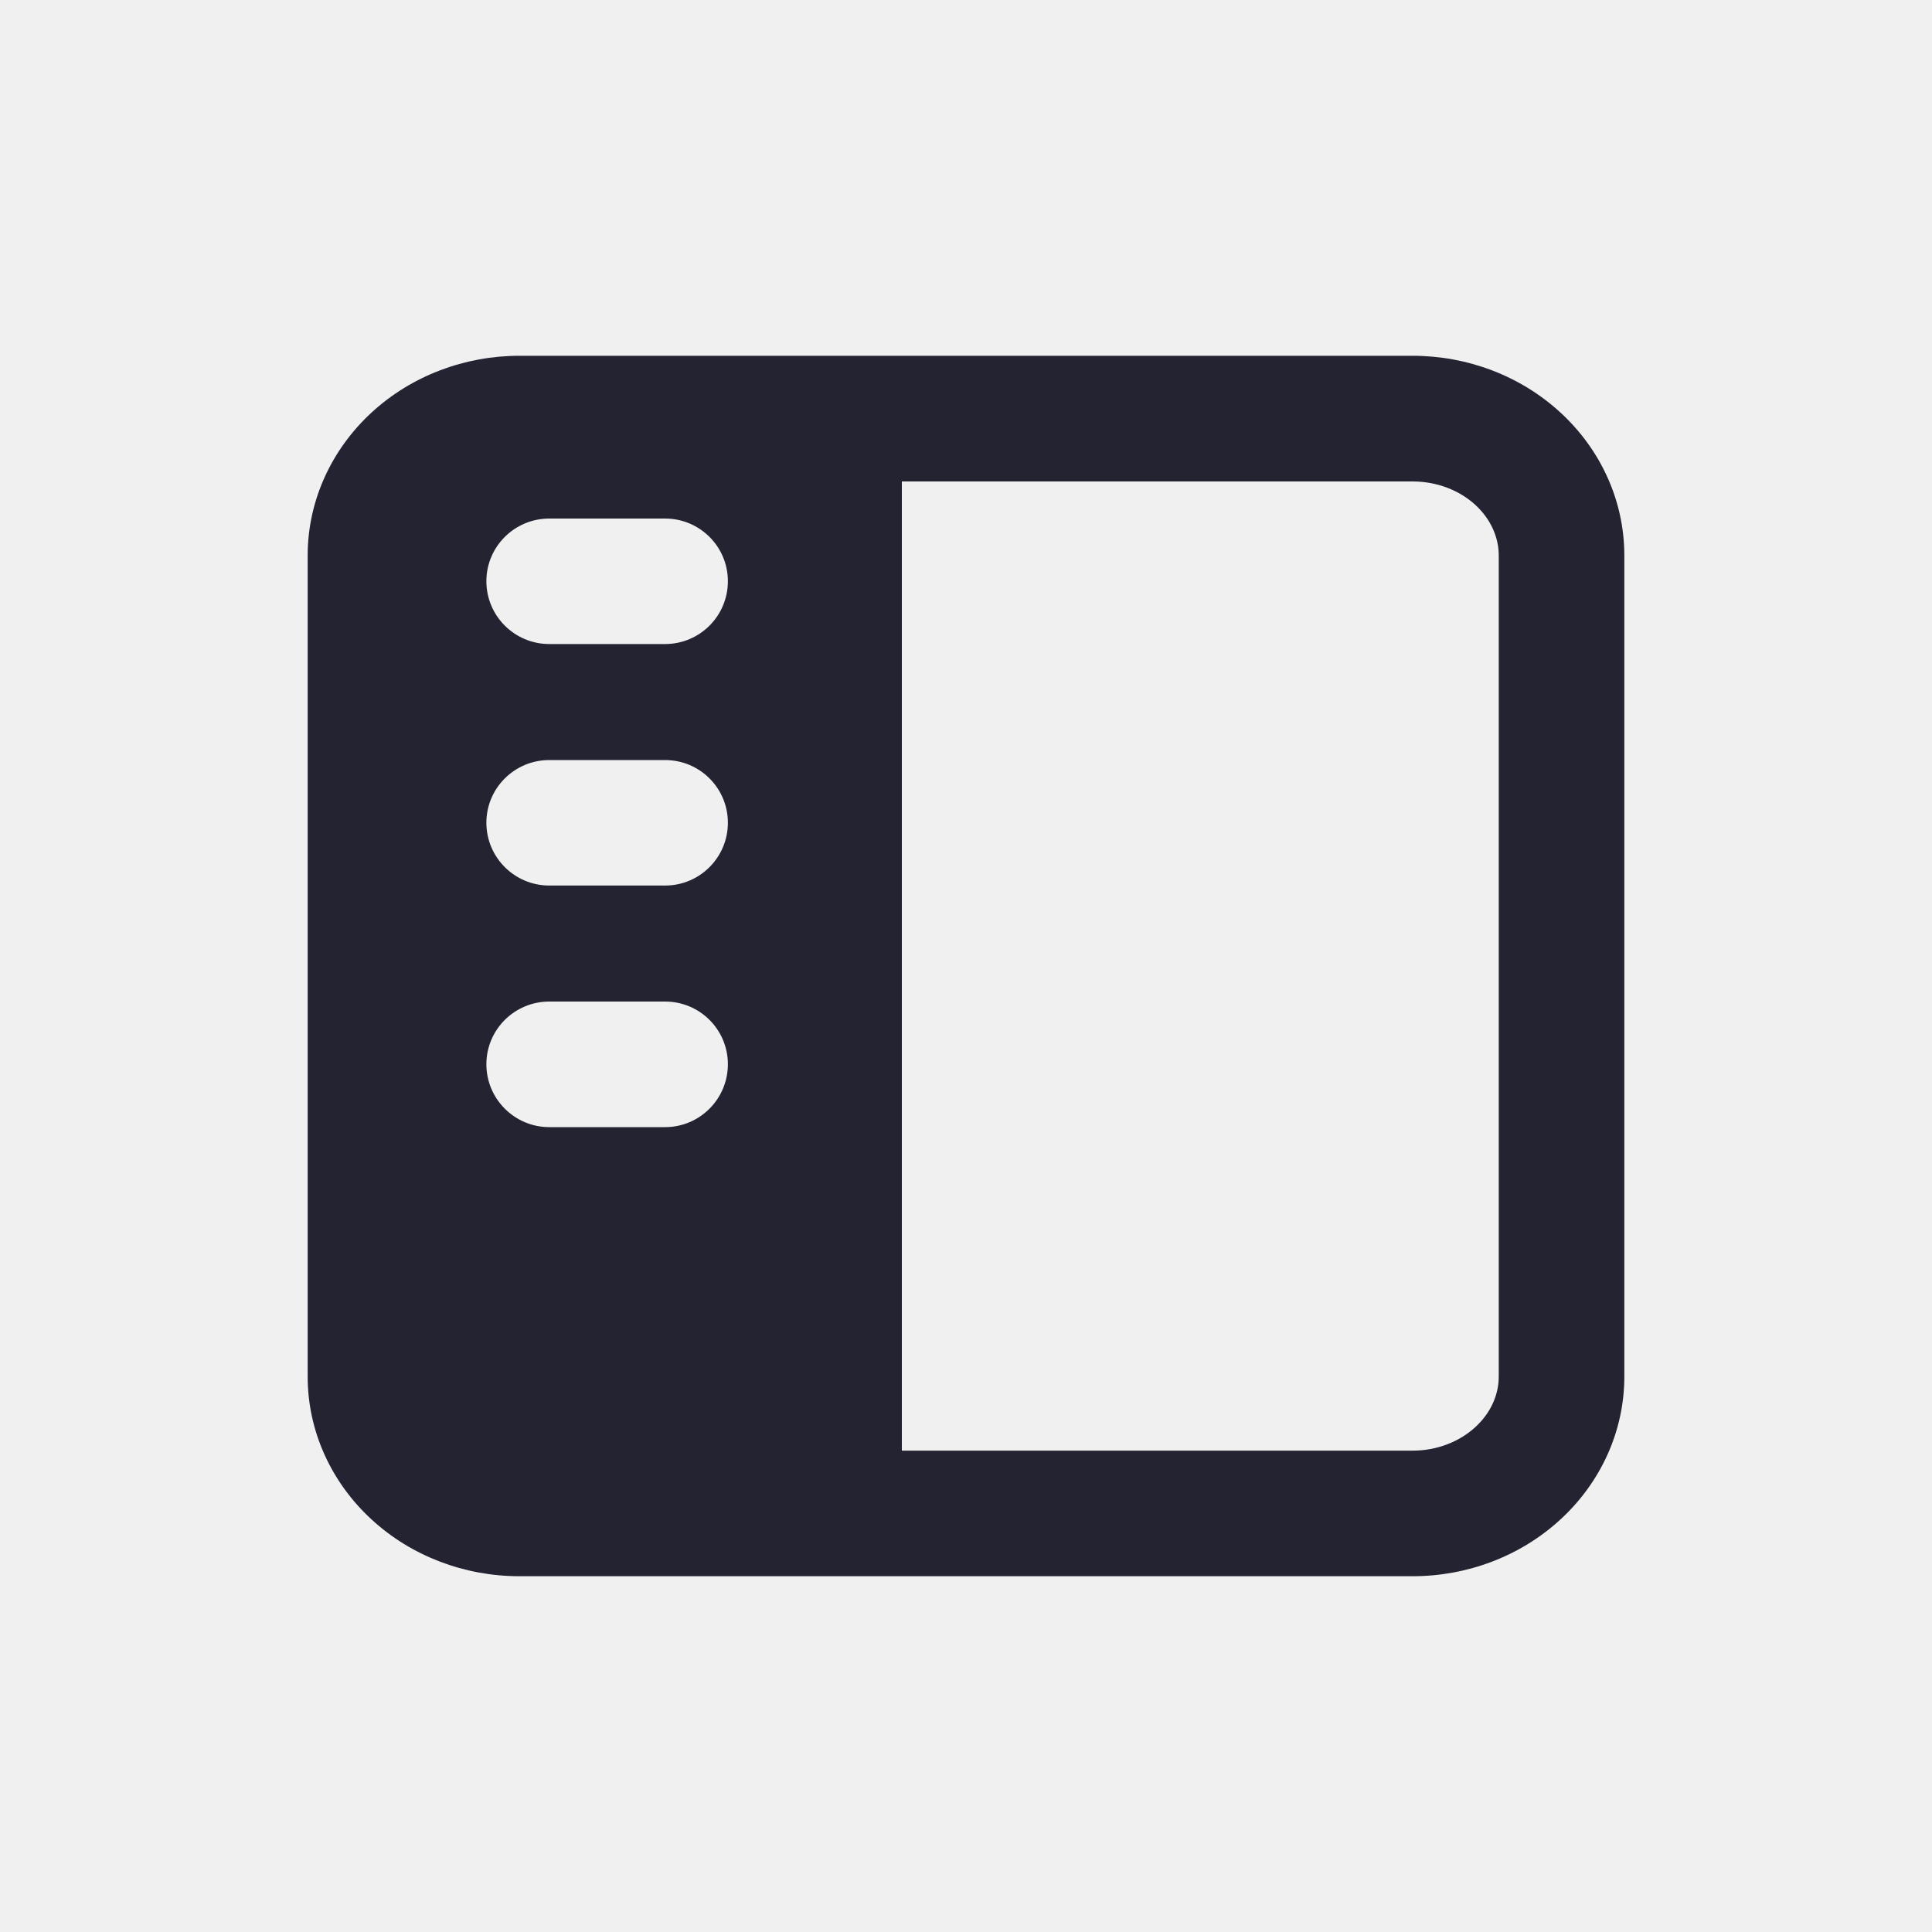
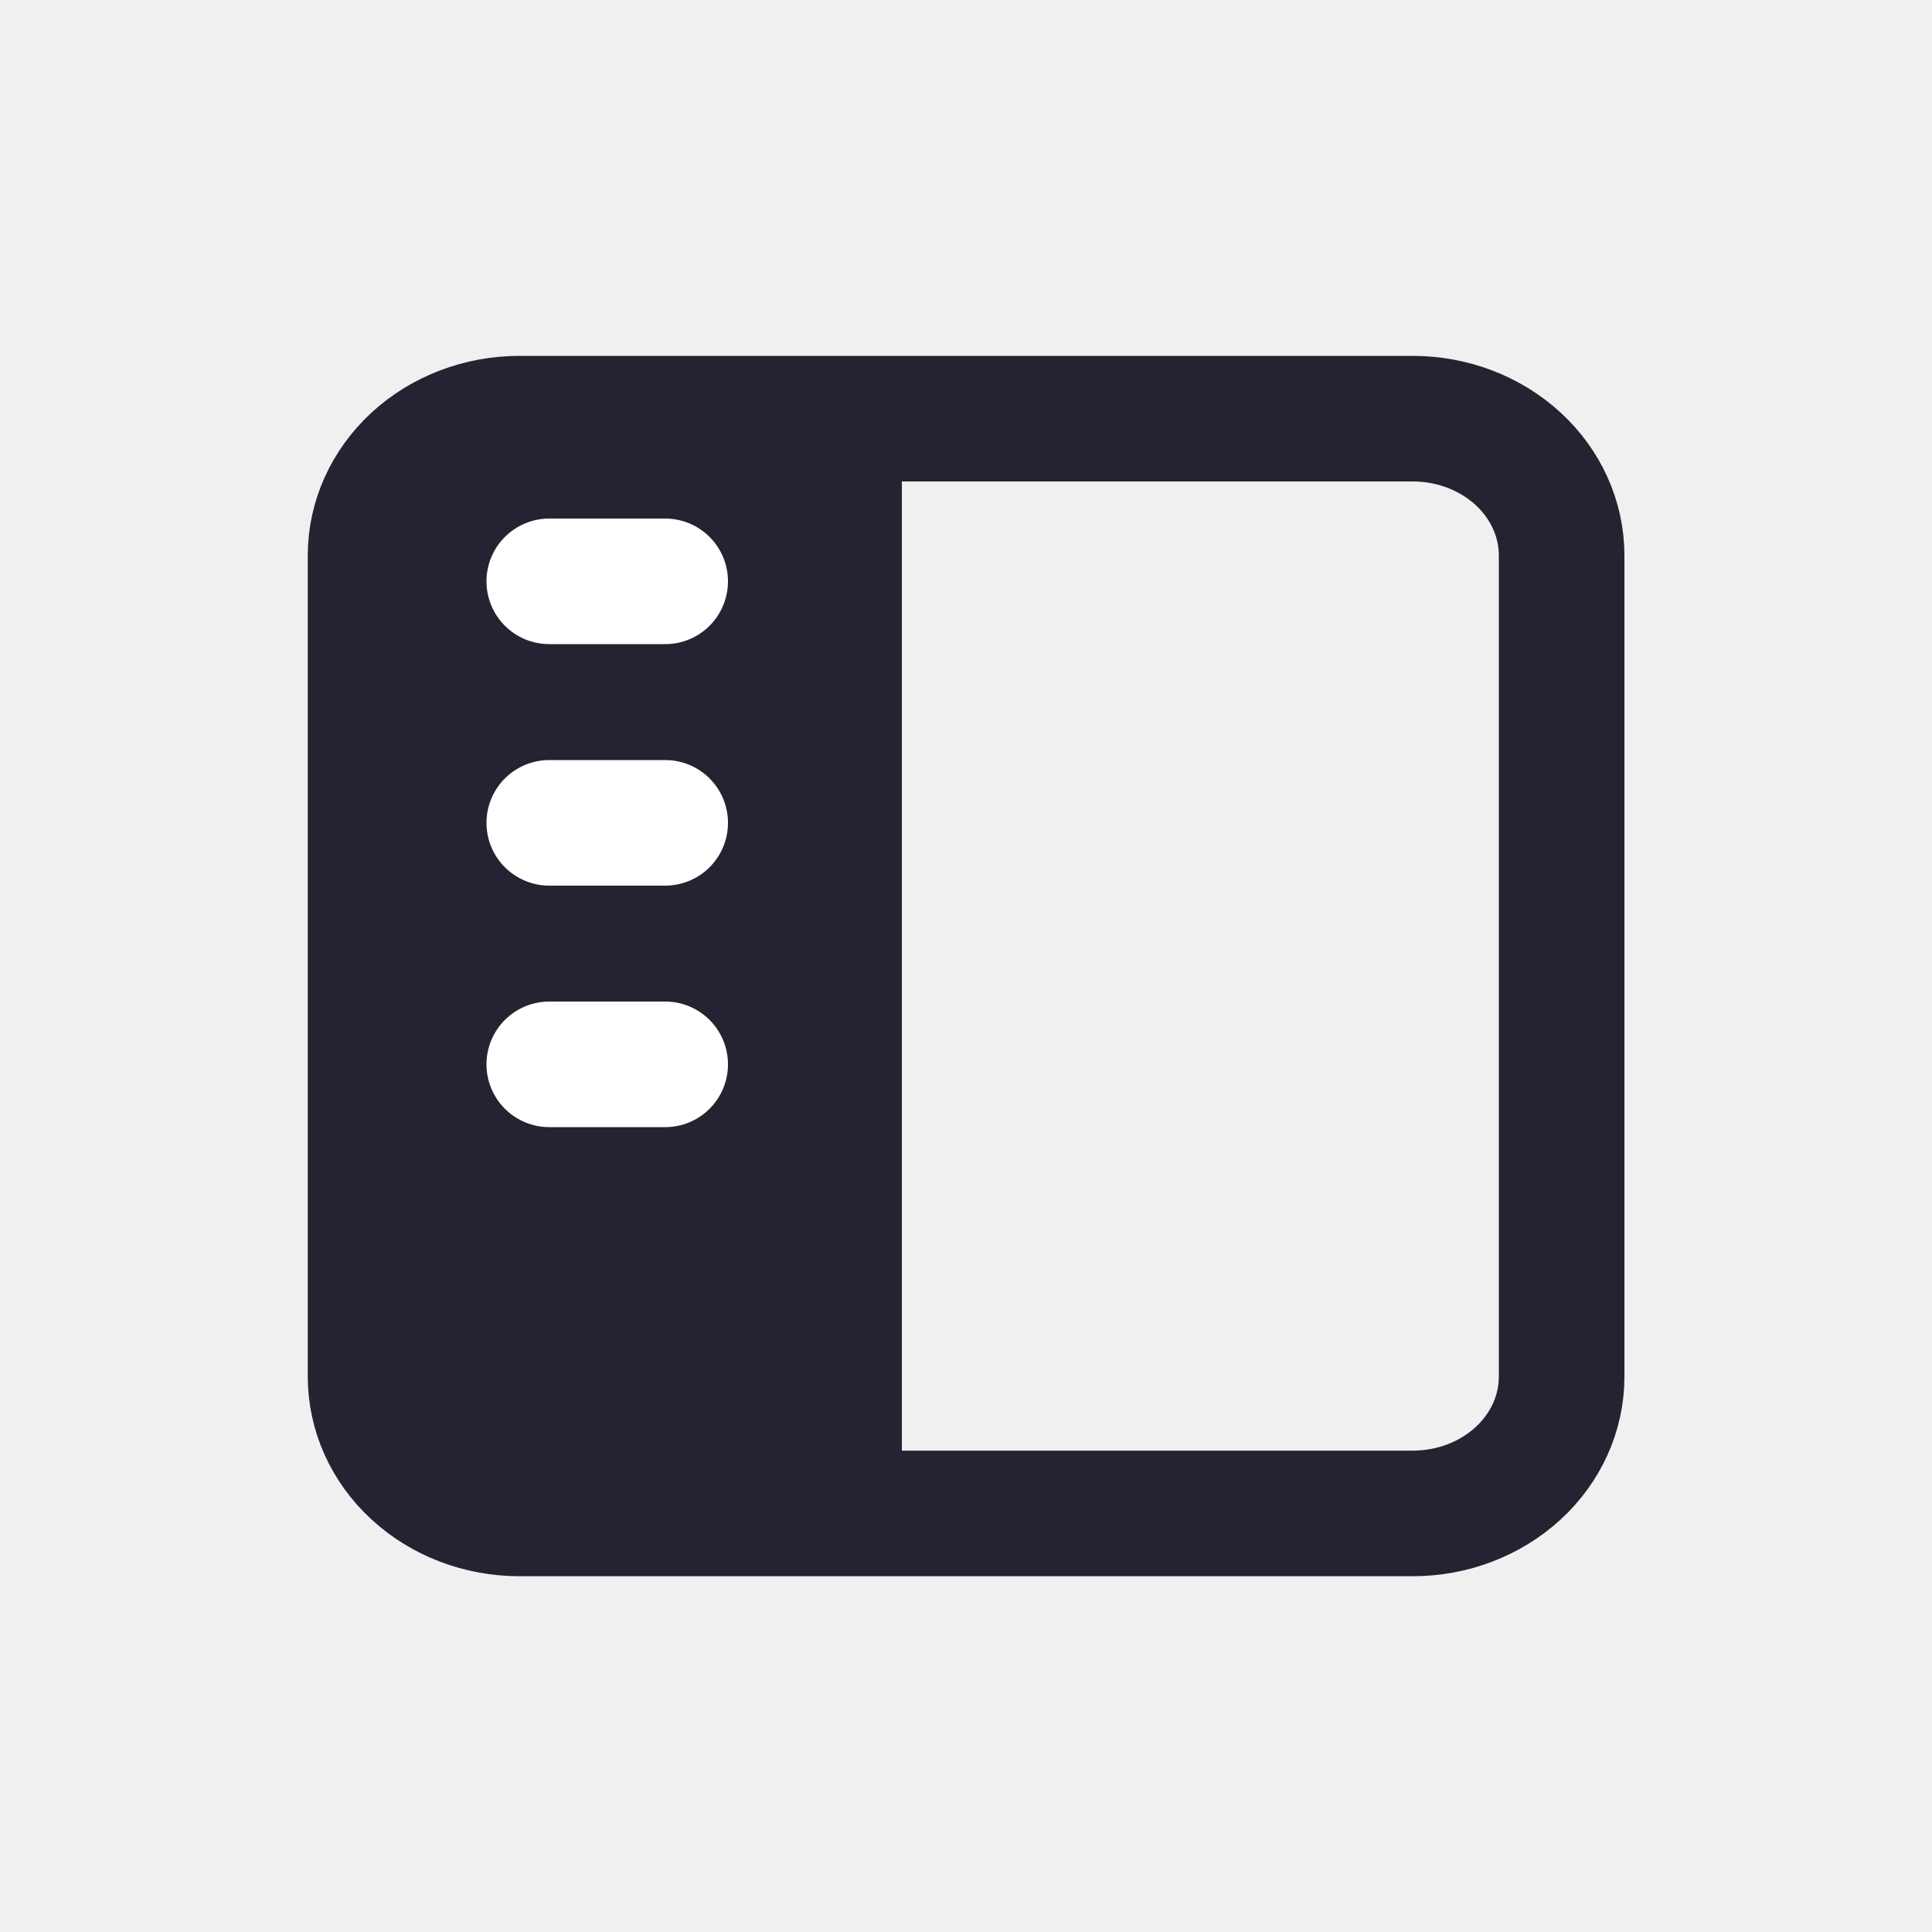
<svg xmlns="http://www.w3.org/2000/svg" width="20" height="20" viewBox="0 0 20 20" fill="none">
-   <path d="M14.624 3.683C15.188 3.683 15.739 3.889 16.153 4.27C16.57 4.653 16.815 5.184 16.815 5.75V14.251C16.815 14.817 16.569 15.348 16.153 15.73C15.739 16.111 15.188 16.317 14.624 16.317H5.376C4.812 16.317 4.261 16.111 3.847 15.73C3.431 15.348 3.185 14.817 3.185 14.251V5.75C3.185 5.184 3.431 4.653 3.847 4.27C4.261 3.889 4.812 3.683 5.376 3.683H14.624ZM9.336 15.017H14.624C14.877 15.017 15.11 14.923 15.273 14.773C15.435 14.624 15.515 14.435 15.515 14.251V5.75C15.515 5.566 15.435 5.376 15.273 5.227C15.11 5.077 14.877 4.984 14.624 4.984H9.336V15.017ZM5.686 10.368C5.327 10.368 5.035 10.658 5.035 11.017C5.035 11.376 5.327 11.668 5.686 11.668H6.885C7.244 11.668 7.535 11.376 7.535 11.017C7.535 10.658 7.244 10.368 6.885 10.368H5.686ZM5.686 7.868C5.327 7.868 5.035 8.158 5.035 8.517C5.035 8.876 5.327 9.167 5.686 9.167H6.885C7.244 9.167 7.535 8.876 7.535 8.517C7.535 8.158 7.244 7.868 6.885 7.868H5.686ZM5.686 5.368C5.327 5.368 5.035 5.658 5.035 6.017C5.035 6.376 5.327 6.667 5.686 6.667H6.885C7.244 6.667 7.535 6.376 7.535 6.017C7.535 5.658 7.244 5.368 6.885 5.368H5.686Z" fill-rule="evenodd" clip-rule="evenodd" fill="#232332" />
+   <g transform="translate(3.186 3.684)">
+     <g id="Icon_svg">
+       <path id="Stroke" d="M0.65 2.067C0.65 1.691 0.812 1.331 1.101 1.065C1.39 0.799 1.782 0.65 2.191 0.65H11.439C11.848 0.65 12.239 0.799 12.529 1.065C12.818 1.331 12.98 1.691 12.98 2.067V10.567C12.98 10.942 12.818 11.303 12.529 11.568C12.239 11.834 11.848 11.983 11.439 11.983H2.191C1.782 11.983 1.39 11.834 1.101 11.568C0.812 11.303 0.65 10.942 0.65 10.567V2.067Z" stroke-width="1.3" stroke-linecap="round" stroke-linejoin="round" stroke="#232332" />
+       <path id="fill" d="M0.65 2.65C0.65 1.545 1.545 0.65 2.65 0.65H6.15V11.98H2.65C1.545 11.98 0.65 11.085 0.65 9.98V2.65Z" fill="#232332" />
+       <line id="Stroke_2" x1="2.5" y1="2.334" x2="3.7" y2="2.334" stroke-width="1.3" stroke-linecap="round" stroke="white" />
+       <line id="Stroke_3" x1="2.5" y1="4.834" x2="3.7" y2="4.834" stroke-width="1.3" stroke-linecap="round" stroke="white" />
+       <line id="Stroke_4" x1="2.5" y1="7.334" x2="3.7" y2="7.334" stroke-width="1.3" stroke-linecap="round" stroke="white" />
+     </g>
+   </g>
</svg>
